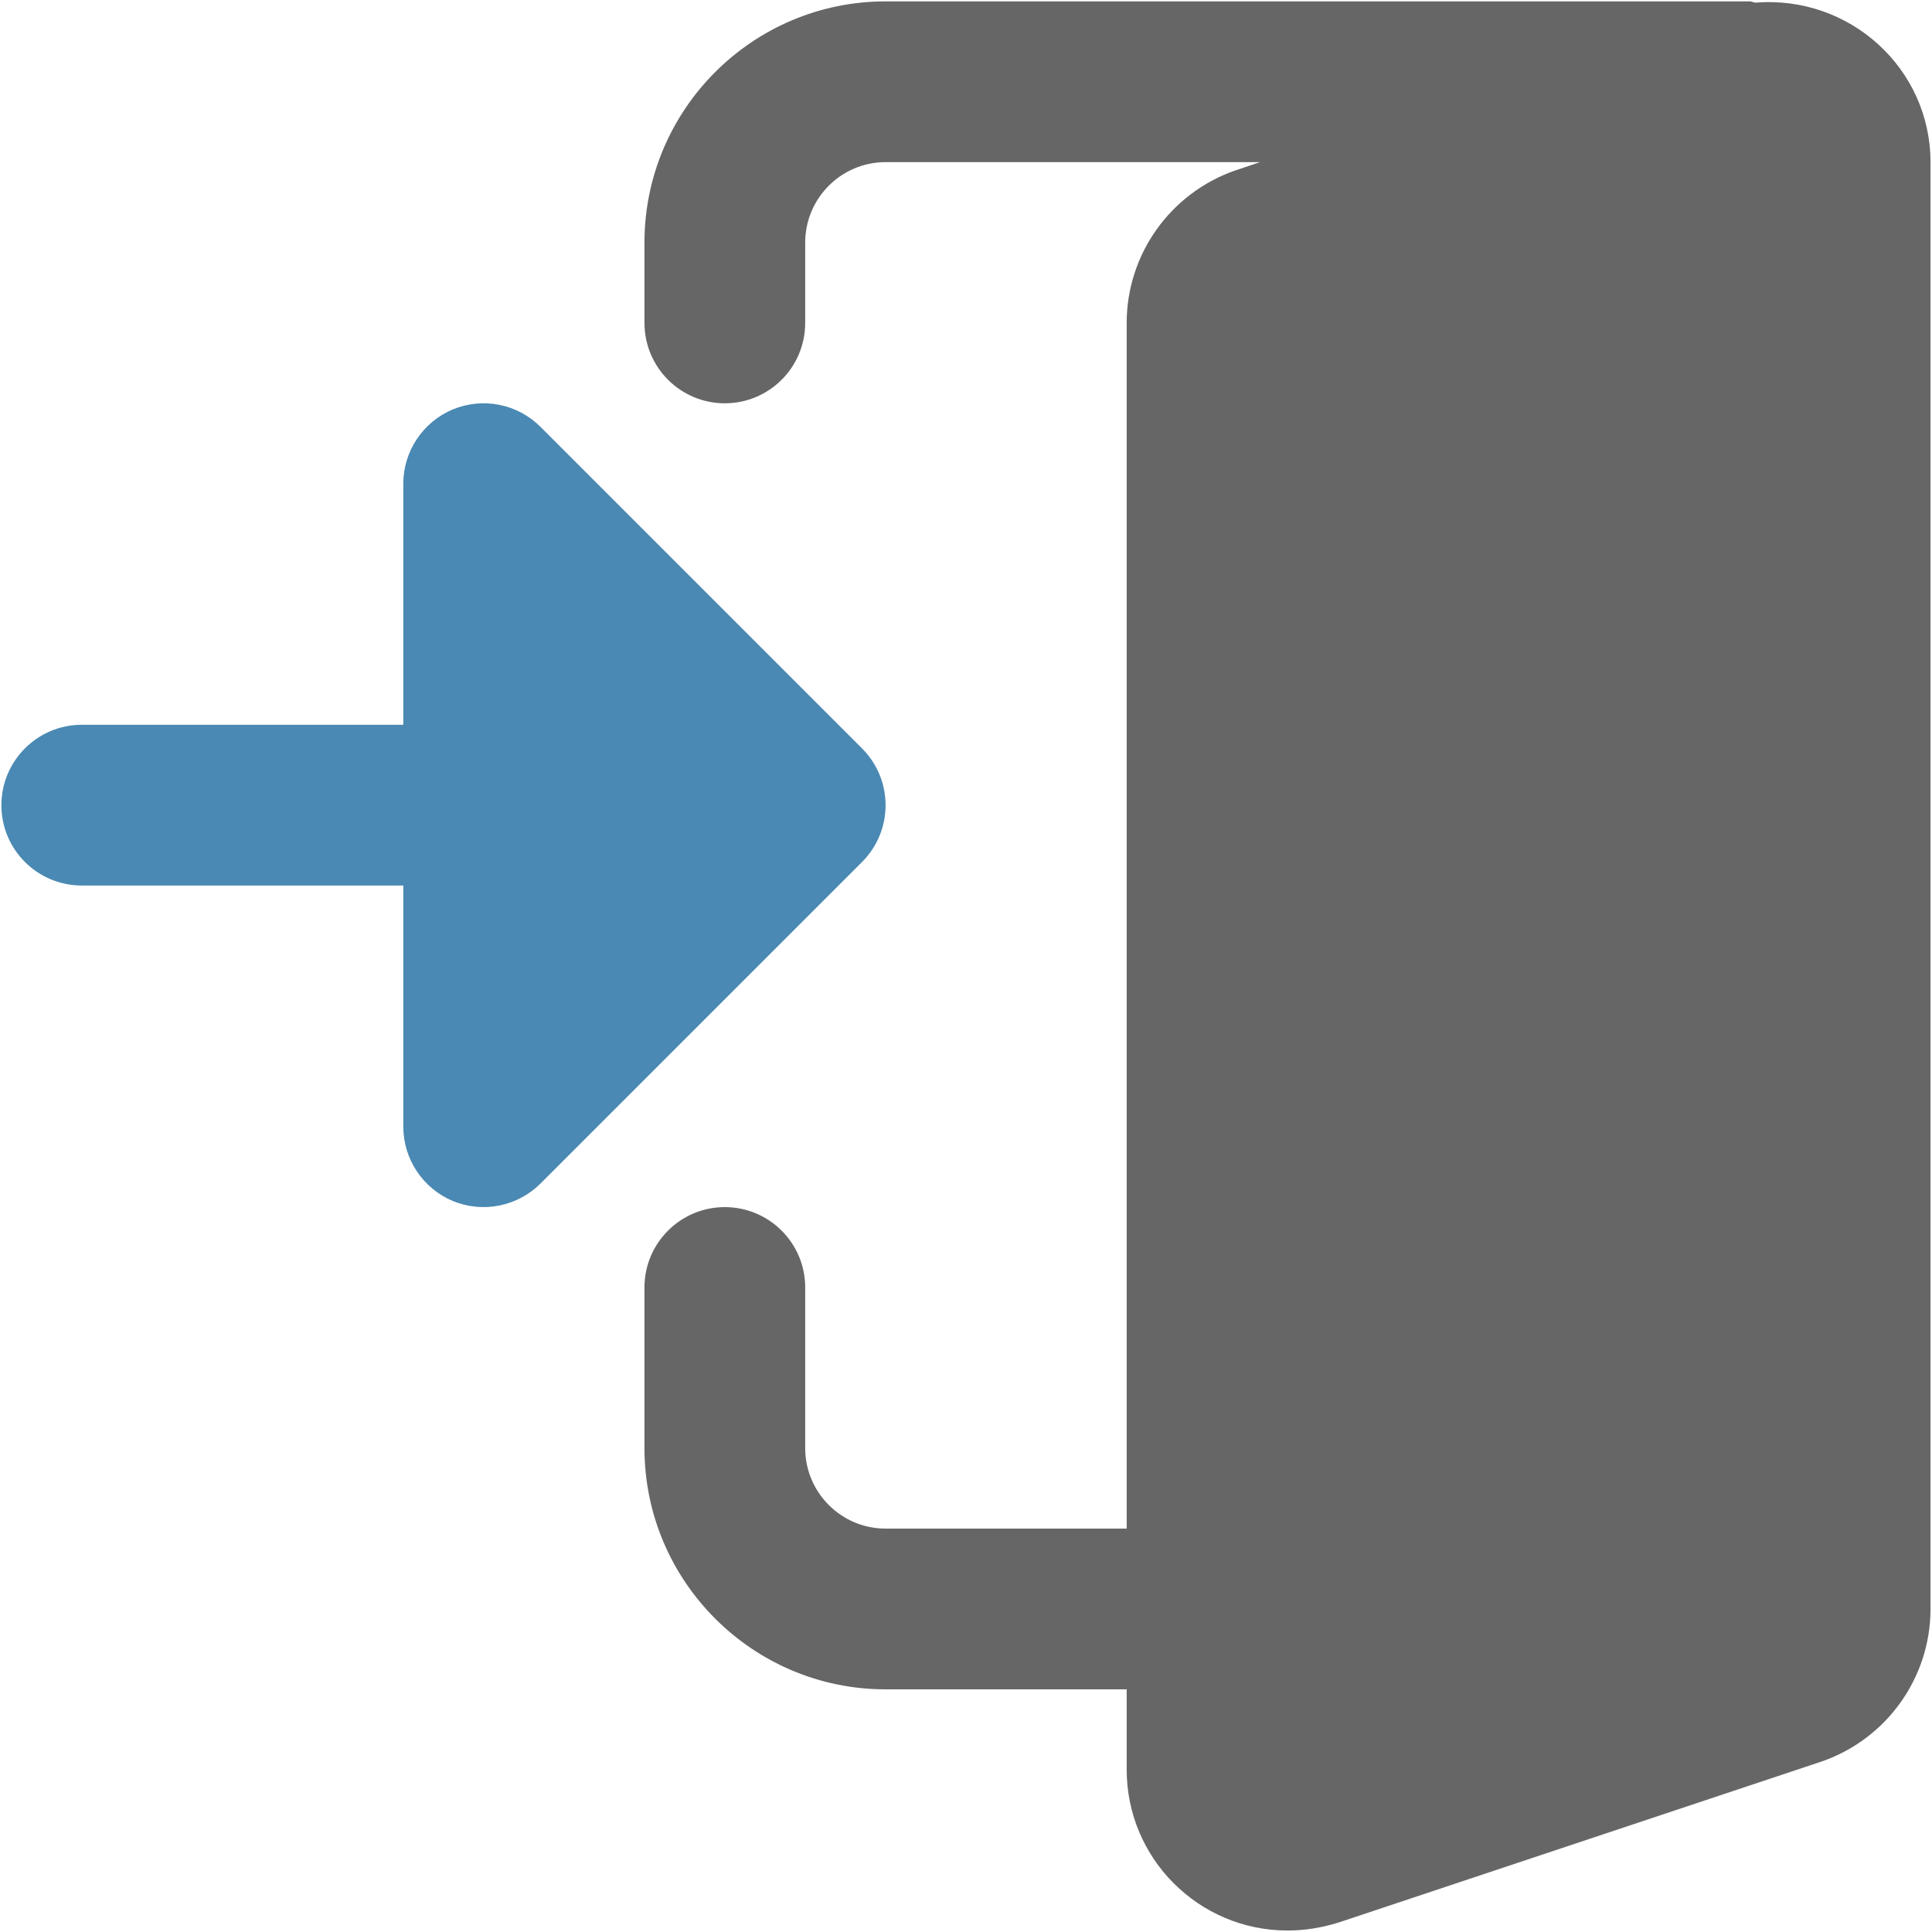
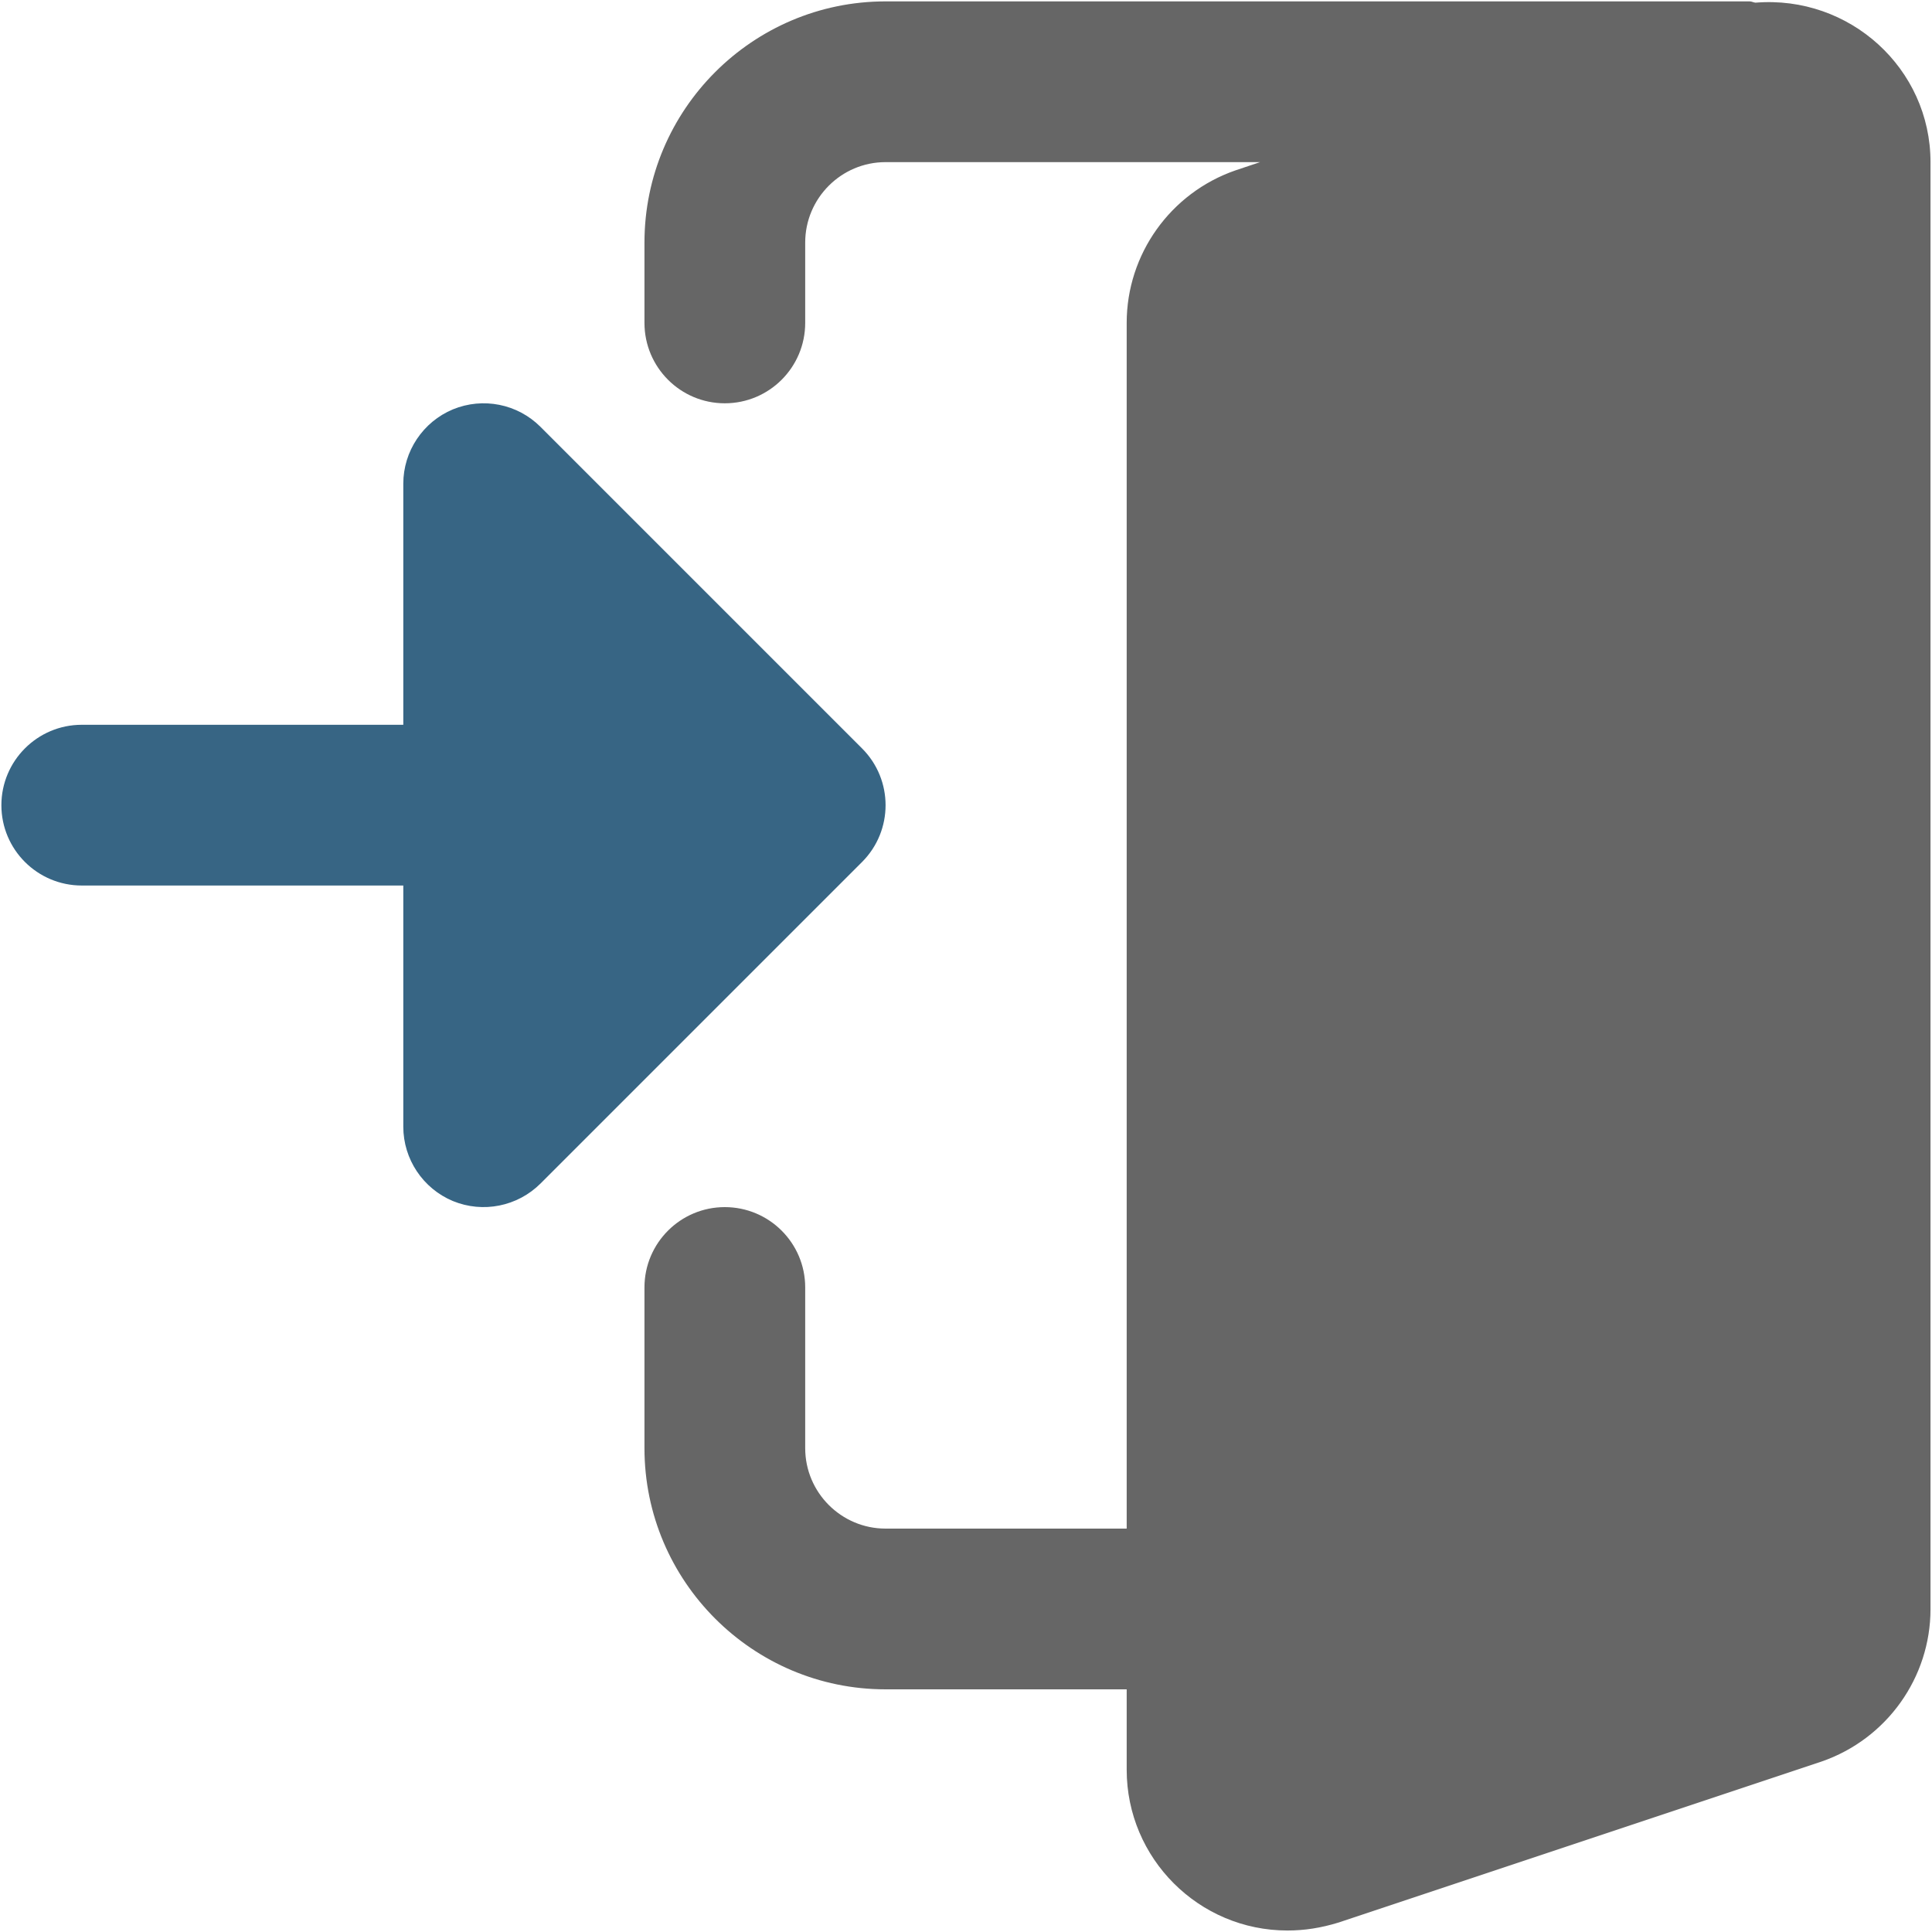
<svg xmlns="http://www.w3.org/2000/svg" width="180.89mm" height="180.89mm" fill-rule="evenodd" stroke-linejoin="round" stroke-width="28.222" preserveAspectRatio="xMidYMid" version="1.2" viewBox="0 0 18089 18089" xml:space="preserve">
  <path d="m16436 25c-19-2-35-12-54-12h-8091c-1244 0-2257 1013-2257 2258v752c0 416 337 753 752 753 416 0 753-337 753-753v-752c0-415 338-753 752-753h3507l-230 77c-609 211-1019 785-1019 1428v11289h-2258c-414 0-752-338-752-753v-1505c0-415-337-752-753-752-415 0-752 337-752 752v1505c0 1245 1013 2258 2257 2258h2258v753c0 830 675 1505 1505 1505 161 0 314-24 480-75l4521-1507c610-211 1020-785 1020-1428v-13547c0-877-757-1565-1639-1493z" fill="#666" />
-   <path d="m8071 7007-3010-3010c-216-216-539-280-821-164-280 117-464 392-464 696v2257h-3010c-416 0-753 338-753 753s337 752 753 752h3010v2258c0 304 184 579 464 696 282 116 605 51 821-164l3010-3010c294-294 294-770 0-1064z" fill="#4a89b3" />
+   <path d="m8071 7007-3010-3010c-216-216-539-280-821-164-280 117-464 392-464 696v2257h-3010c-416 0-753 338-753 753s337 752 753 752h3010v2258c0 304 184 579 464 696 282 116 605 51 821-164l3010-3010c294-294 294-770 0-1064z" fill="#376584" />
</svg>
